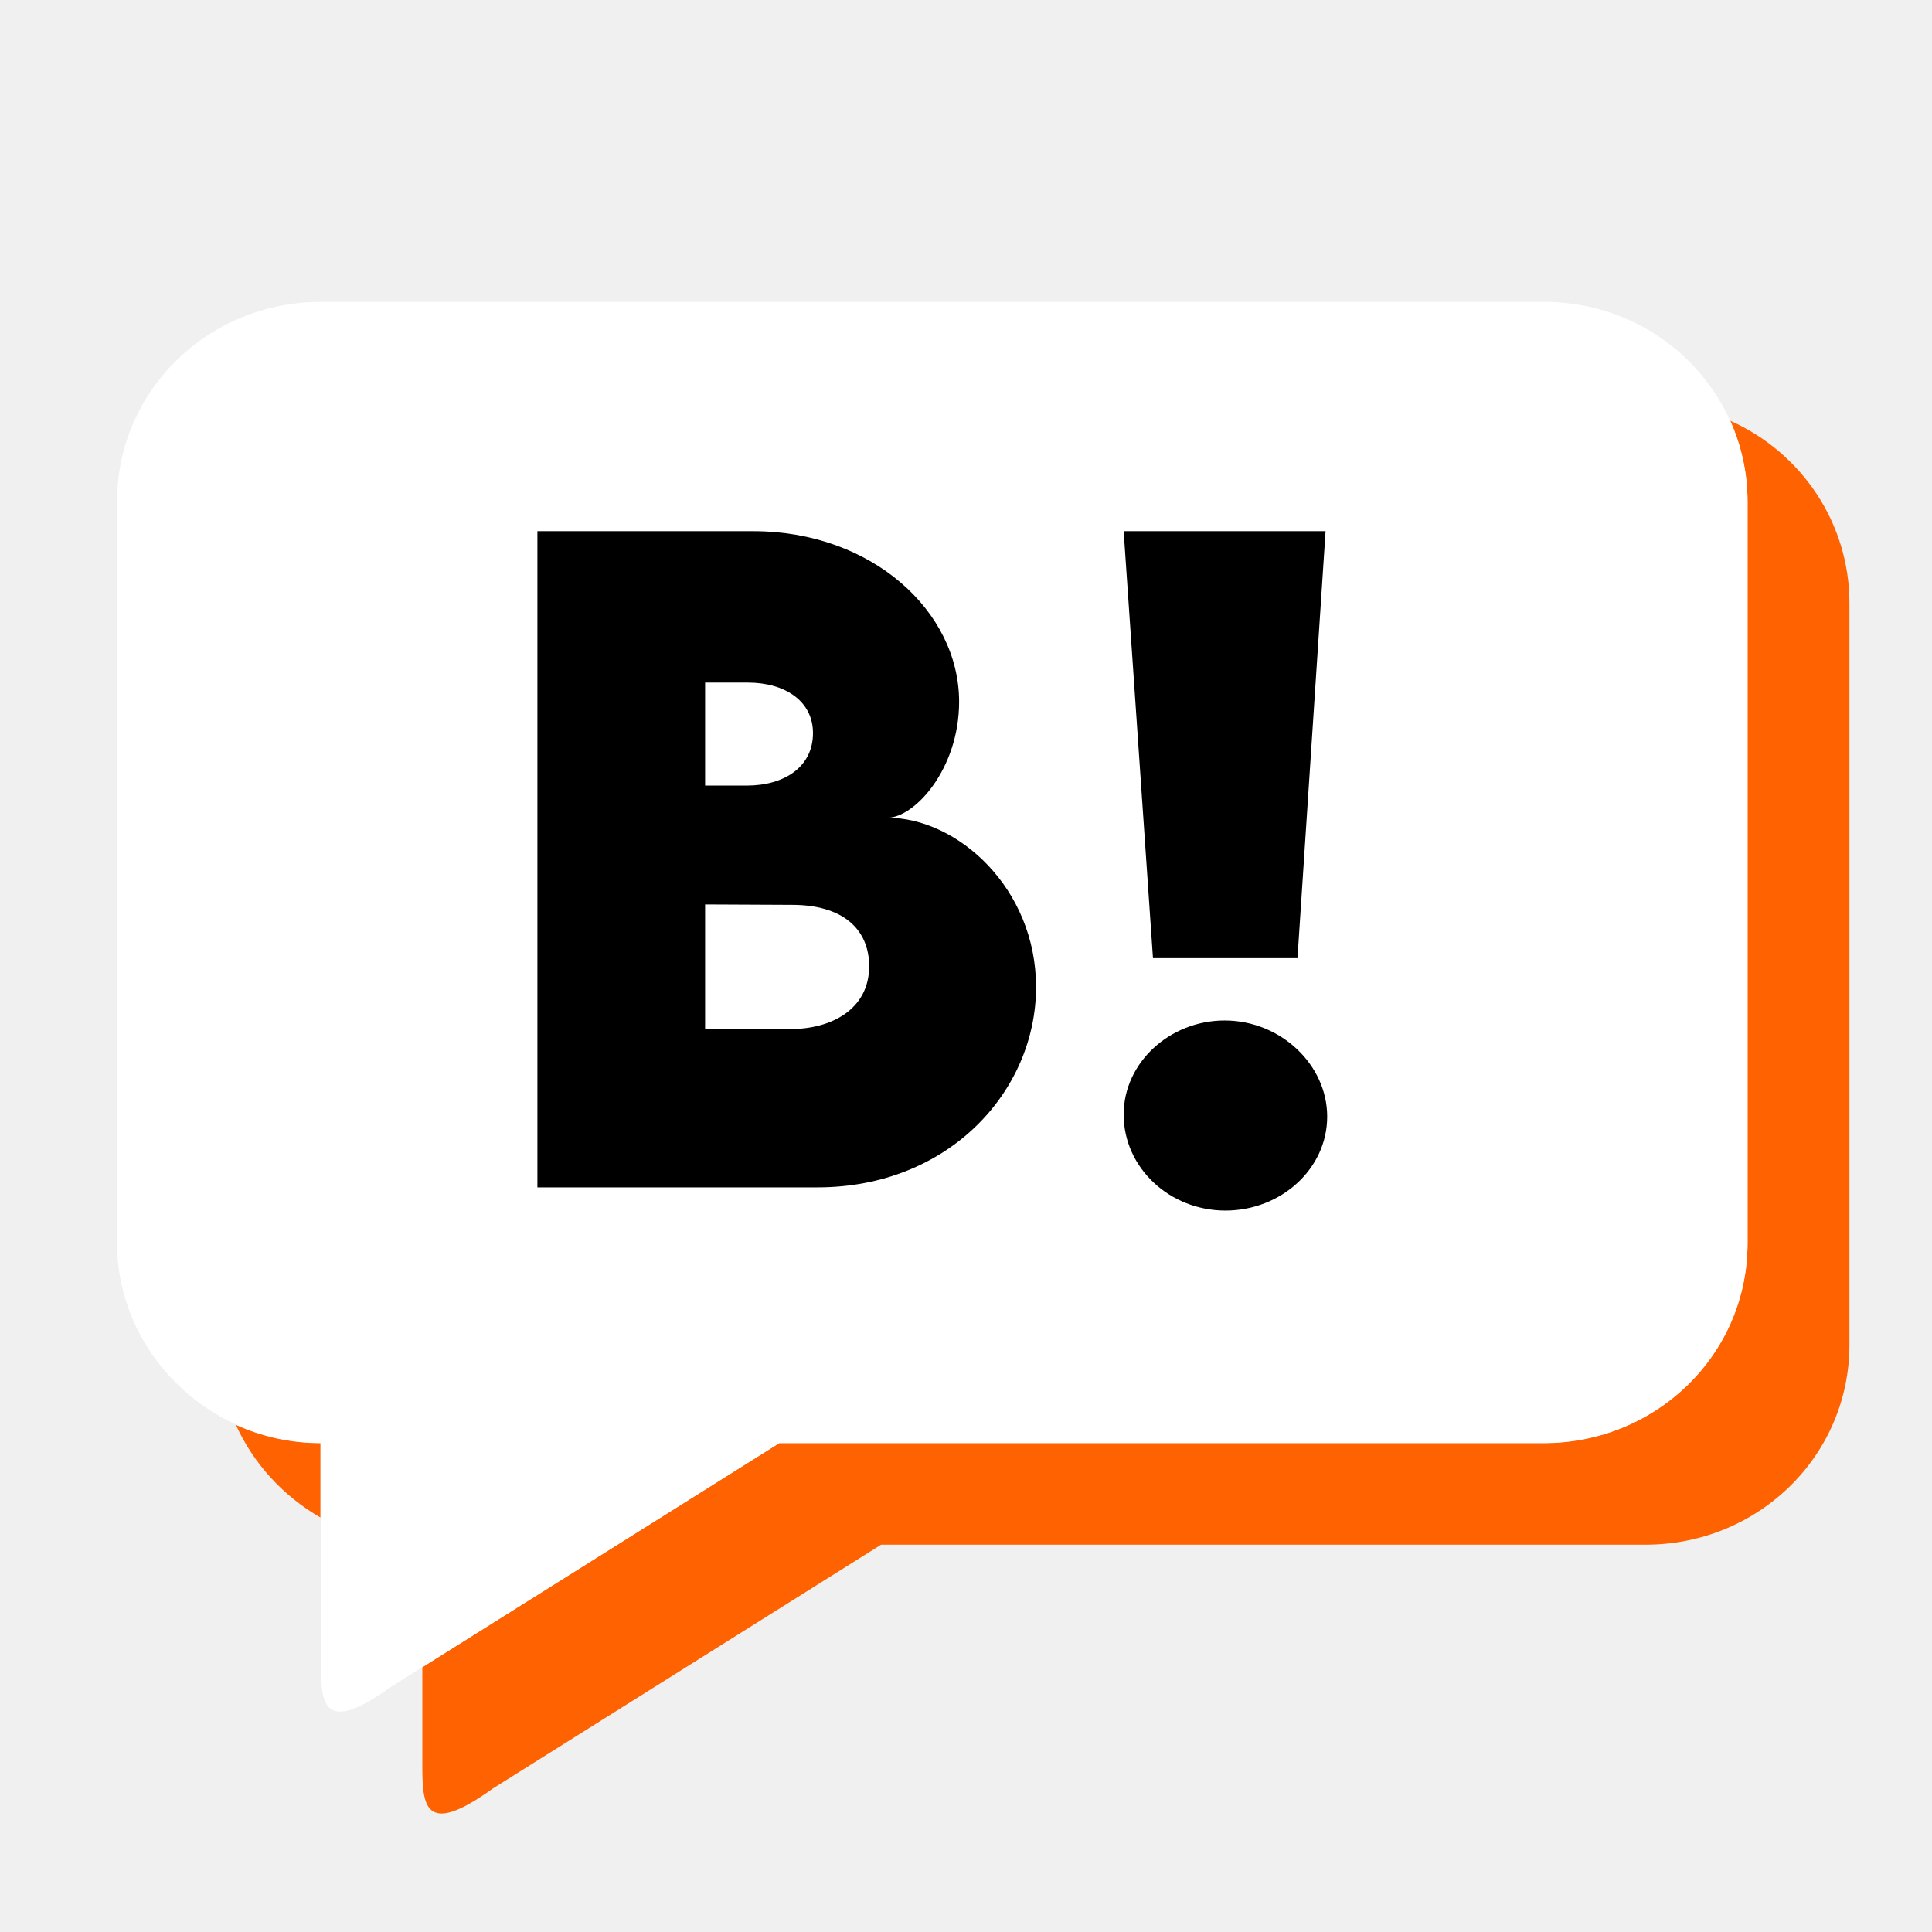
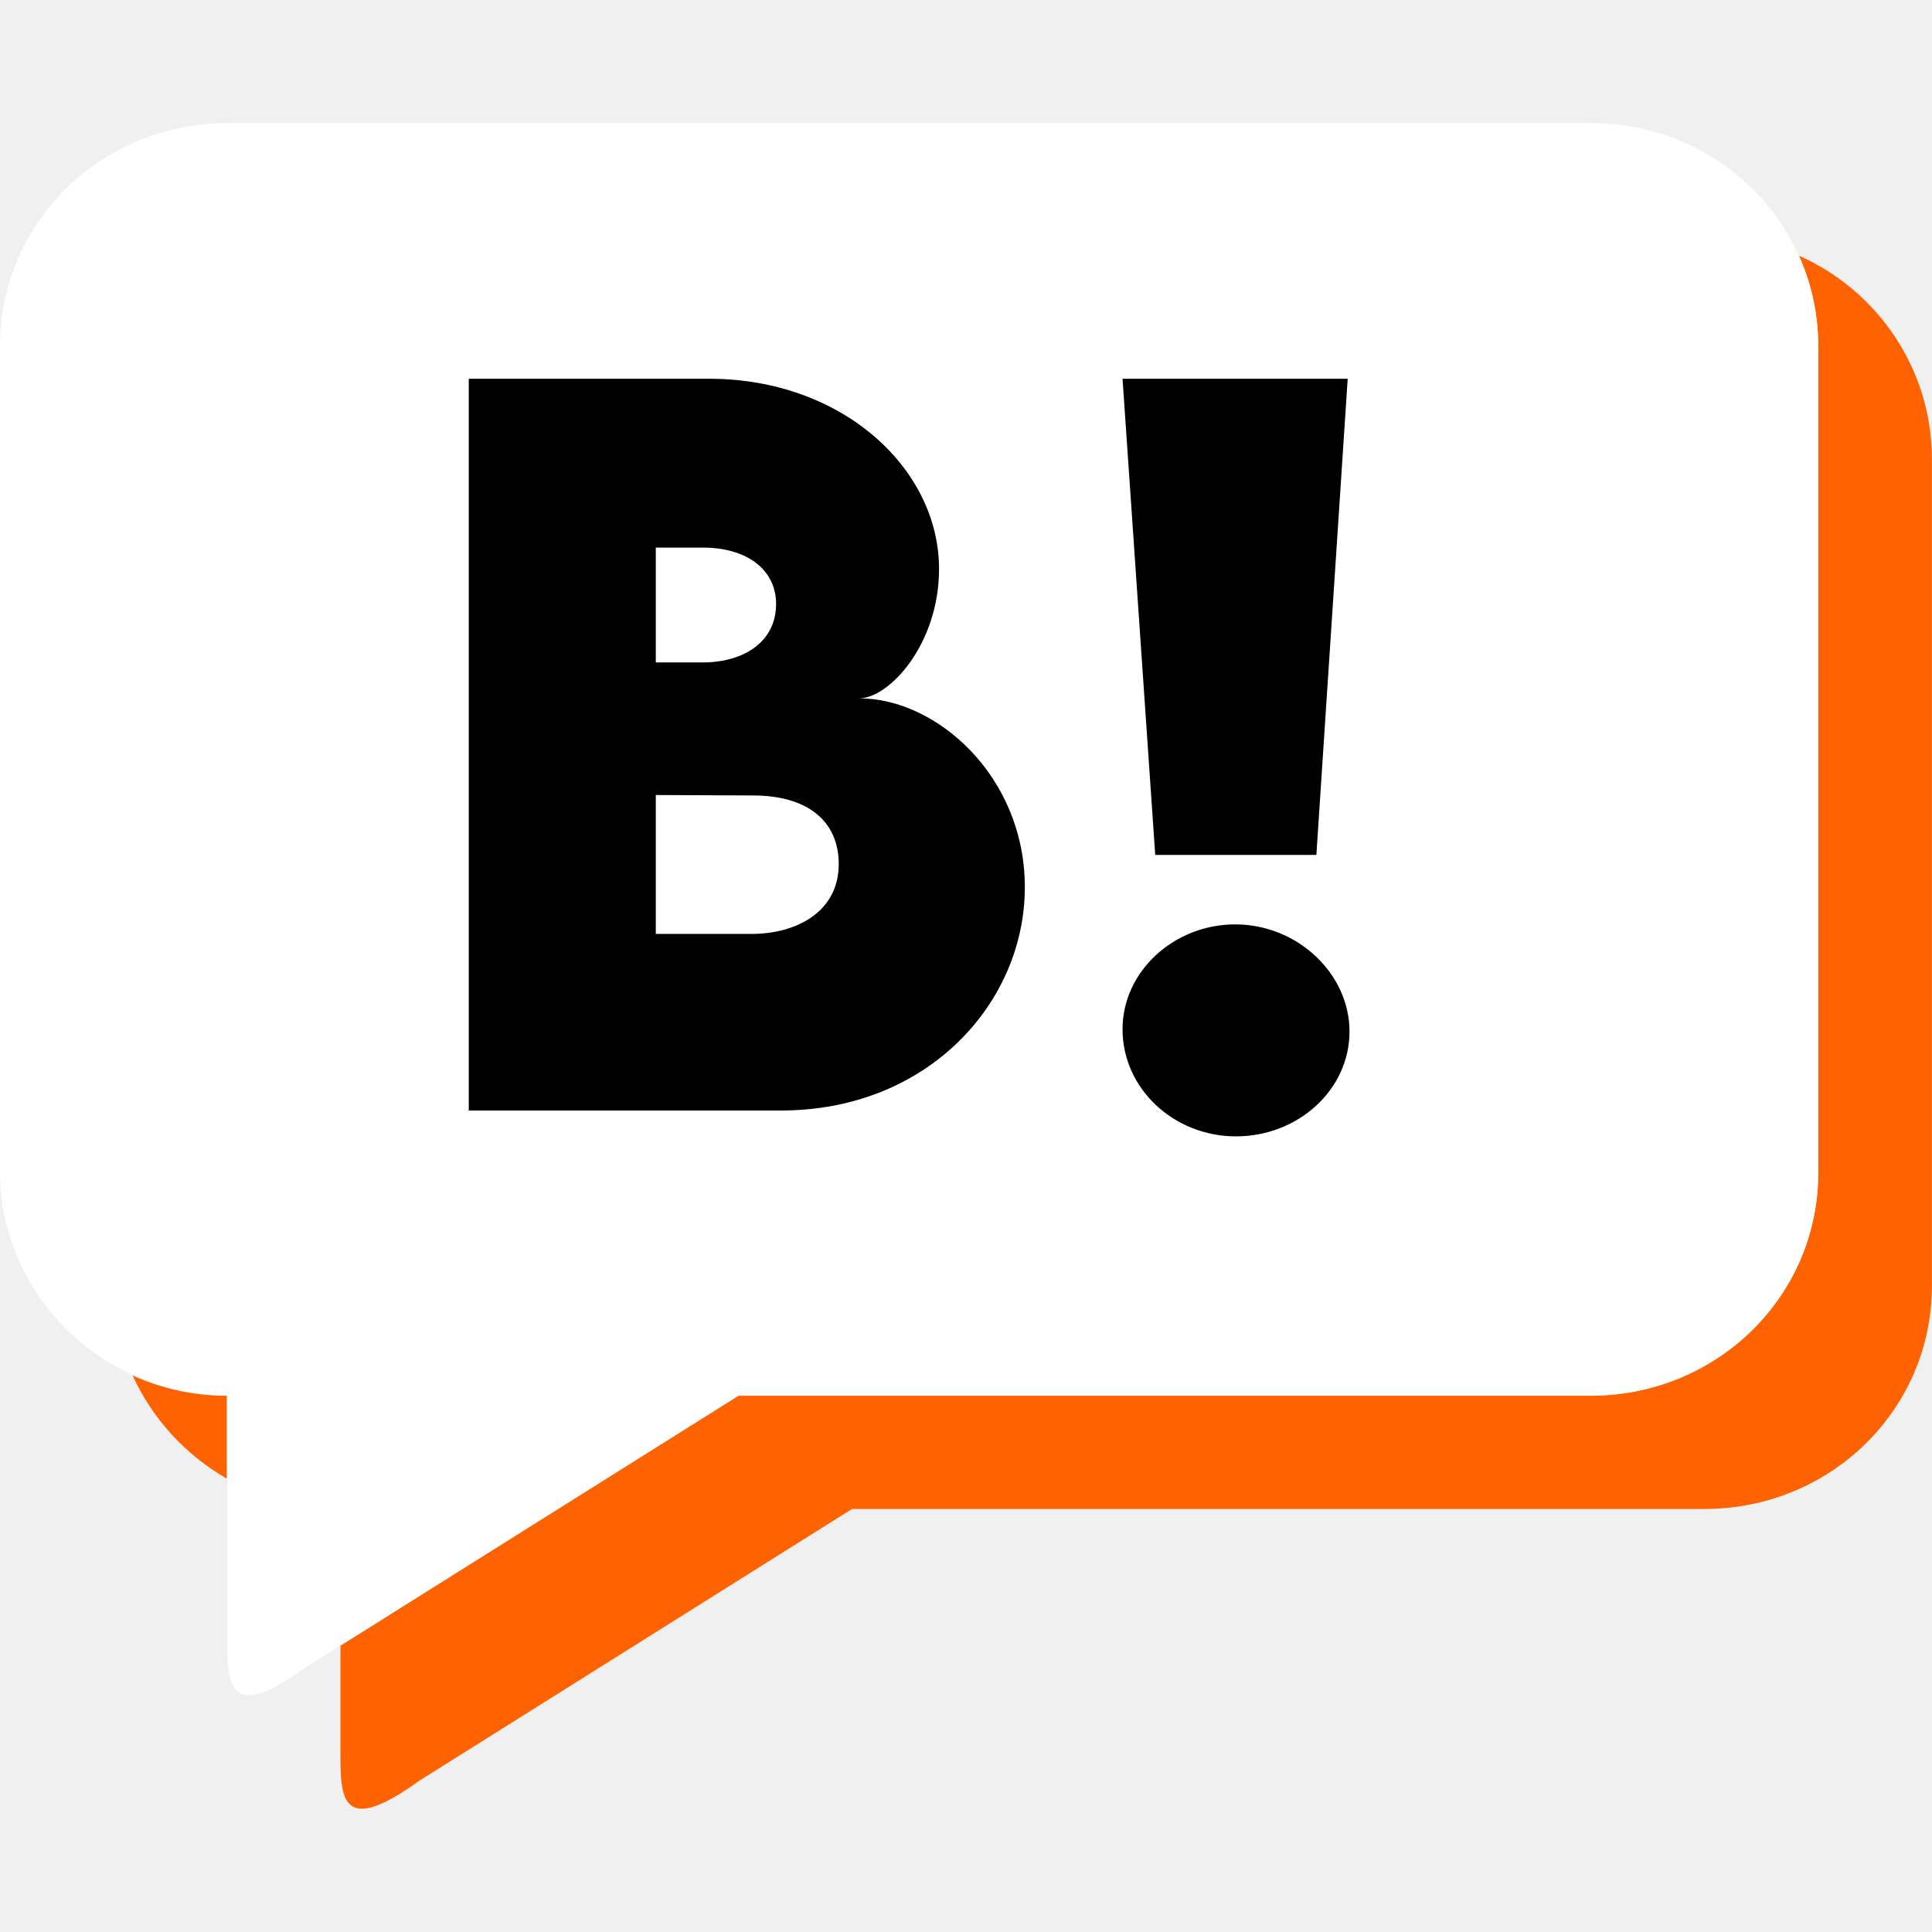
- <svg xmlns="http://www.w3.org/2000/svg" width="455" height="455" viewBox="0 0 455 455" fill="none">
-   <path d="M411.554 292.74V118.13C411.554 111.393 410.112 104.944 407.493 99.096C424.25 106.568 435.561 123.172 435.561 142.036V316.646C435.561 342.98 413.993 363.785 387.549 363.785H207.503L116.034 421.23C99.46 433.174 99.46 424.718 99.46 415.034V392.656L183.495 339.879H363.542C389.986 339.879 411.554 319.074 411.554 292.74Z" fill="#FF6200" style="fill:#FF6200;fill:color(display-p3 1 0.384 0);fill-opacity:1;" />
-   <path d="M75.453 357.379V339.879C68.365 339.879 61.627 338.336 55.561 335.583C59.698 344.694 66.708 352.352 75.453 357.379Z" fill="#FF6200" style="fill:#FF6200;fill:color(display-p3 1 0.384 0);fill-opacity:1;" />
-   <path d="M411.562 118.208V292.714C411.562 319.031 390 339.824 363.563 339.824H183.57L92.129 397.235C75.56 409.171 75.56 400.72 75.56 391.042V339.824C49.123 339.824 27.561 318.359 27.561 292.714L27.561 118.208C27.561 91.89 49.123 71.097 75.56 71.097H363.548C390.637 71.097 411.562 92.562 411.562 118.208Z" fill="white" style="fill:white;fill-opacity:1;" />
-   <path fill-rule="evenodd" clip-rule="evenodd" d="M209.006 192.587C215.333 192.587 225.879 181.179 225.879 165.265C225.879 143.983 205.363 125.097 177.37 125.097H126.562V279.633H192.517C223.482 279.633 243.997 256.913 243.997 232.467C243.997 209.172 225.495 192.587 209.006 192.587ZM191.463 172.646C191.463 180.603 184.752 185.012 175.836 185.012H166.058V160.758H176.124C184.944 160.758 191.463 165.168 191.463 172.646ZM166.058 242.341H186.286C195.681 242.341 204.692 237.74 204.692 227.578C204.692 218.566 198.173 213.102 186.574 213.102L166.058 213.006V242.341Z" fill="black" style="fill:black;fill-opacity:1;" />
-   <path fill-rule="evenodd" clip-rule="evenodd" d="M305.566 225.661H271.534L264.631 125.097H312.181L305.566 225.661ZM312.564 262.952C312.564 275.319 301.635 285.097 288.598 285.097C275.464 285.097 264.631 275.031 264.631 262.473C264.631 250.202 275.56 240.328 288.406 240.328C301.635 240.328 312.564 250.777 312.564 262.952Z" fill="black" style="fill:black;fill-opacity:1;" />
+ <svg xmlns="http://www.w3.org/2000/svg" width="24" height="24" fill="none" viewBox="0 0 24 24">
+   <path fill="#ff6200" d="M411.554 292.74V118.13a46.5 46.5 0 0 0-4.061-19.034c16.757 7.472 28.068 24.076 28.068 42.94v174.61c0 26.334-21.568 47.139-48.012 47.139H207.503l-91.469 57.445c-16.574 11.944-16.574 3.488-16.574-6.196v-22.378l84.035-52.777h180.047c26.444 0 48.012-20.805 48.012-47.139M75.453 357.379v-17.5a48 48 0 0 1-19.892-4.296c4.137 9.111 11.147 16.769 19.892 21.796" style="fill:#ff6200;fill-opacity:1" transform="translate(-1.621 -2.653)scale(.05882)" />
+   <path fill="#fff" d="M411.562 118.208v174.506c0 26.317-21.562 47.11-47.999 47.11H183.57l-91.441 57.411c-16.57 11.936-16.57 3.485-16.57-6.193v-51.218c-26.436 0-47.998-21.465-47.998-47.11V118.208c0-26.318 21.562-47.11 47.999-47.11h287.988c27.089 0 48.014 21.464 48.014 47.11" style="fill:#fff;fill-opacity:1" transform="translate(-1.621 -2.653)scale(.05882)" />
+   <path fill="#000" fill-rule="evenodd" d="M209.006 192.587c6.327 0 16.873-11.408 16.873-27.322 0-21.282-20.516-40.168-48.509-40.168h-50.808v154.536h65.955c30.965 0 51.48-22.72 51.48-47.166 0-23.295-18.502-39.88-34.991-39.88m-17.543-19.941c0 7.957-6.711 12.366-15.627 12.366h-9.778v-24.254h10.066c8.82 0 15.339 4.41 15.339 11.888m-25.405 69.695h20.228c9.395 0 18.406-4.601 18.406-14.763 0-9.012-6.519-14.476-18.118-14.476l-20.516-.096zM305.566 225.661h-34.032l-6.903-100.564h47.55zm6.998 37.291c0 12.367-10.929 22.145-23.966 22.145-13.134 0-23.967-10.066-23.967-22.624 0-12.271 10.929-22.145 23.775-22.145 13.229 0 24.158 10.449 24.158 22.624" clip-rule="evenodd" style="fill:#000;fill-opacity:1" transform="translate(-1.621 -2.653)scale(.05882)" />
</svg>
